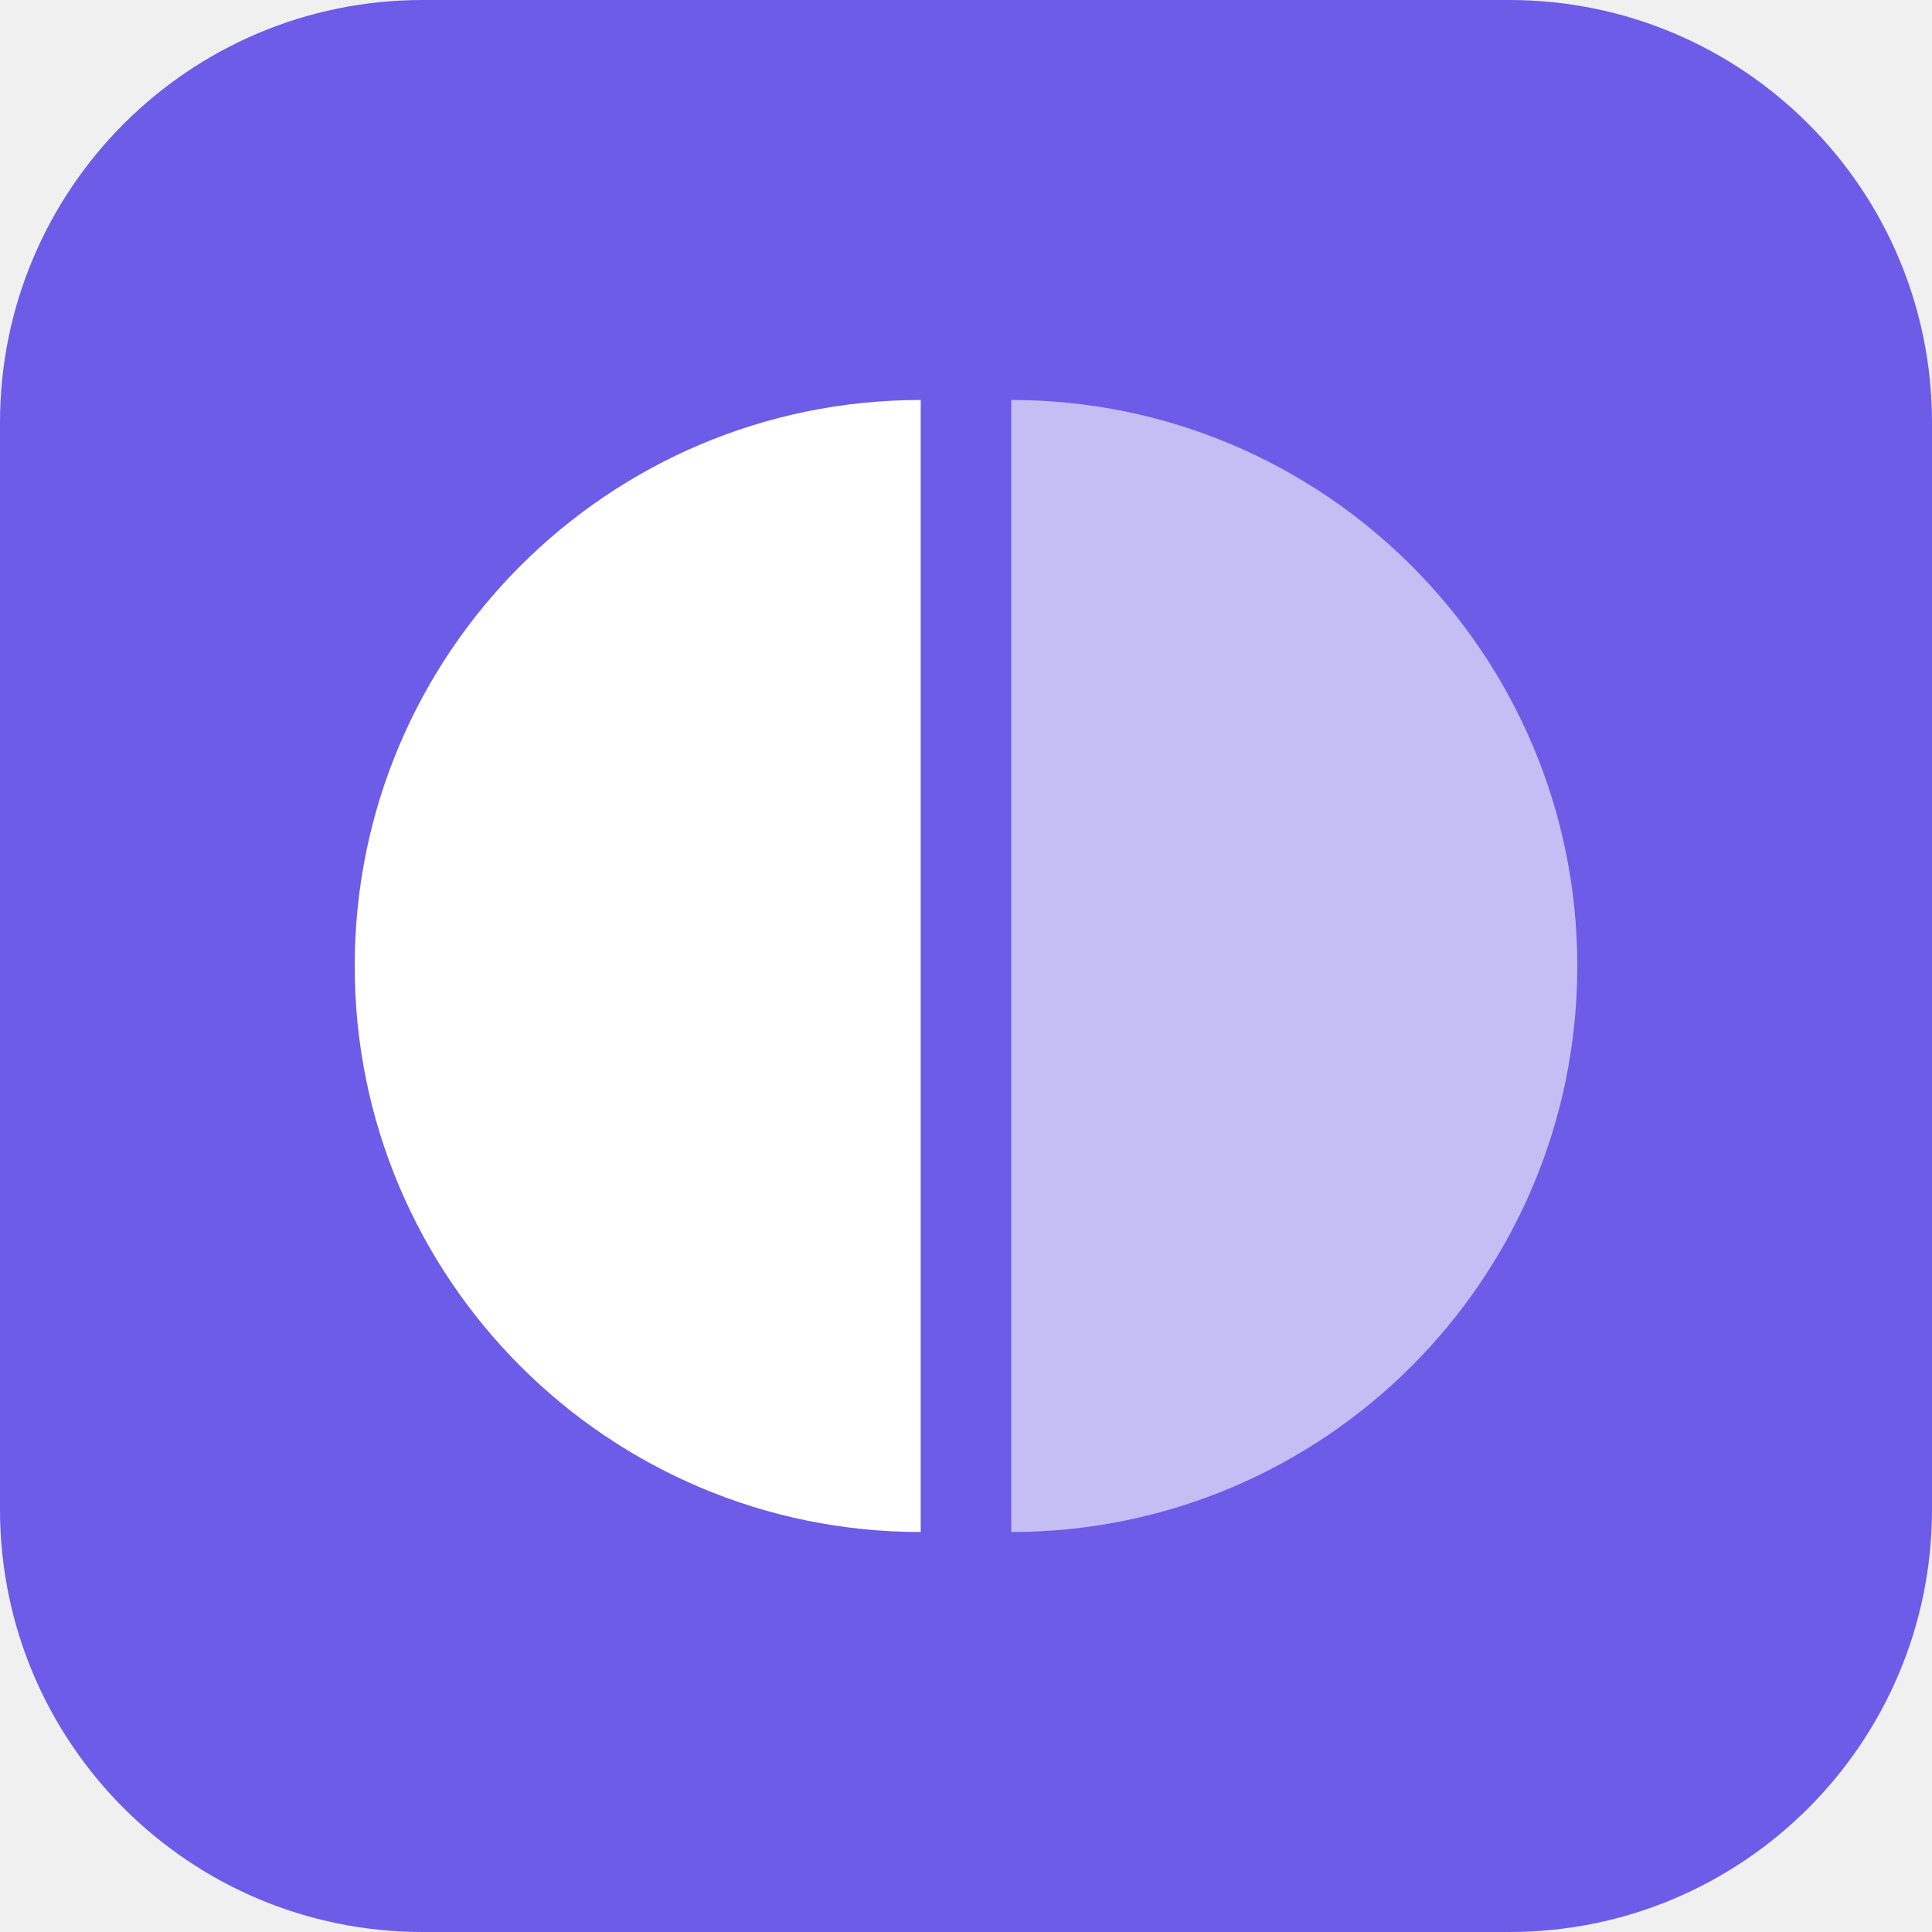
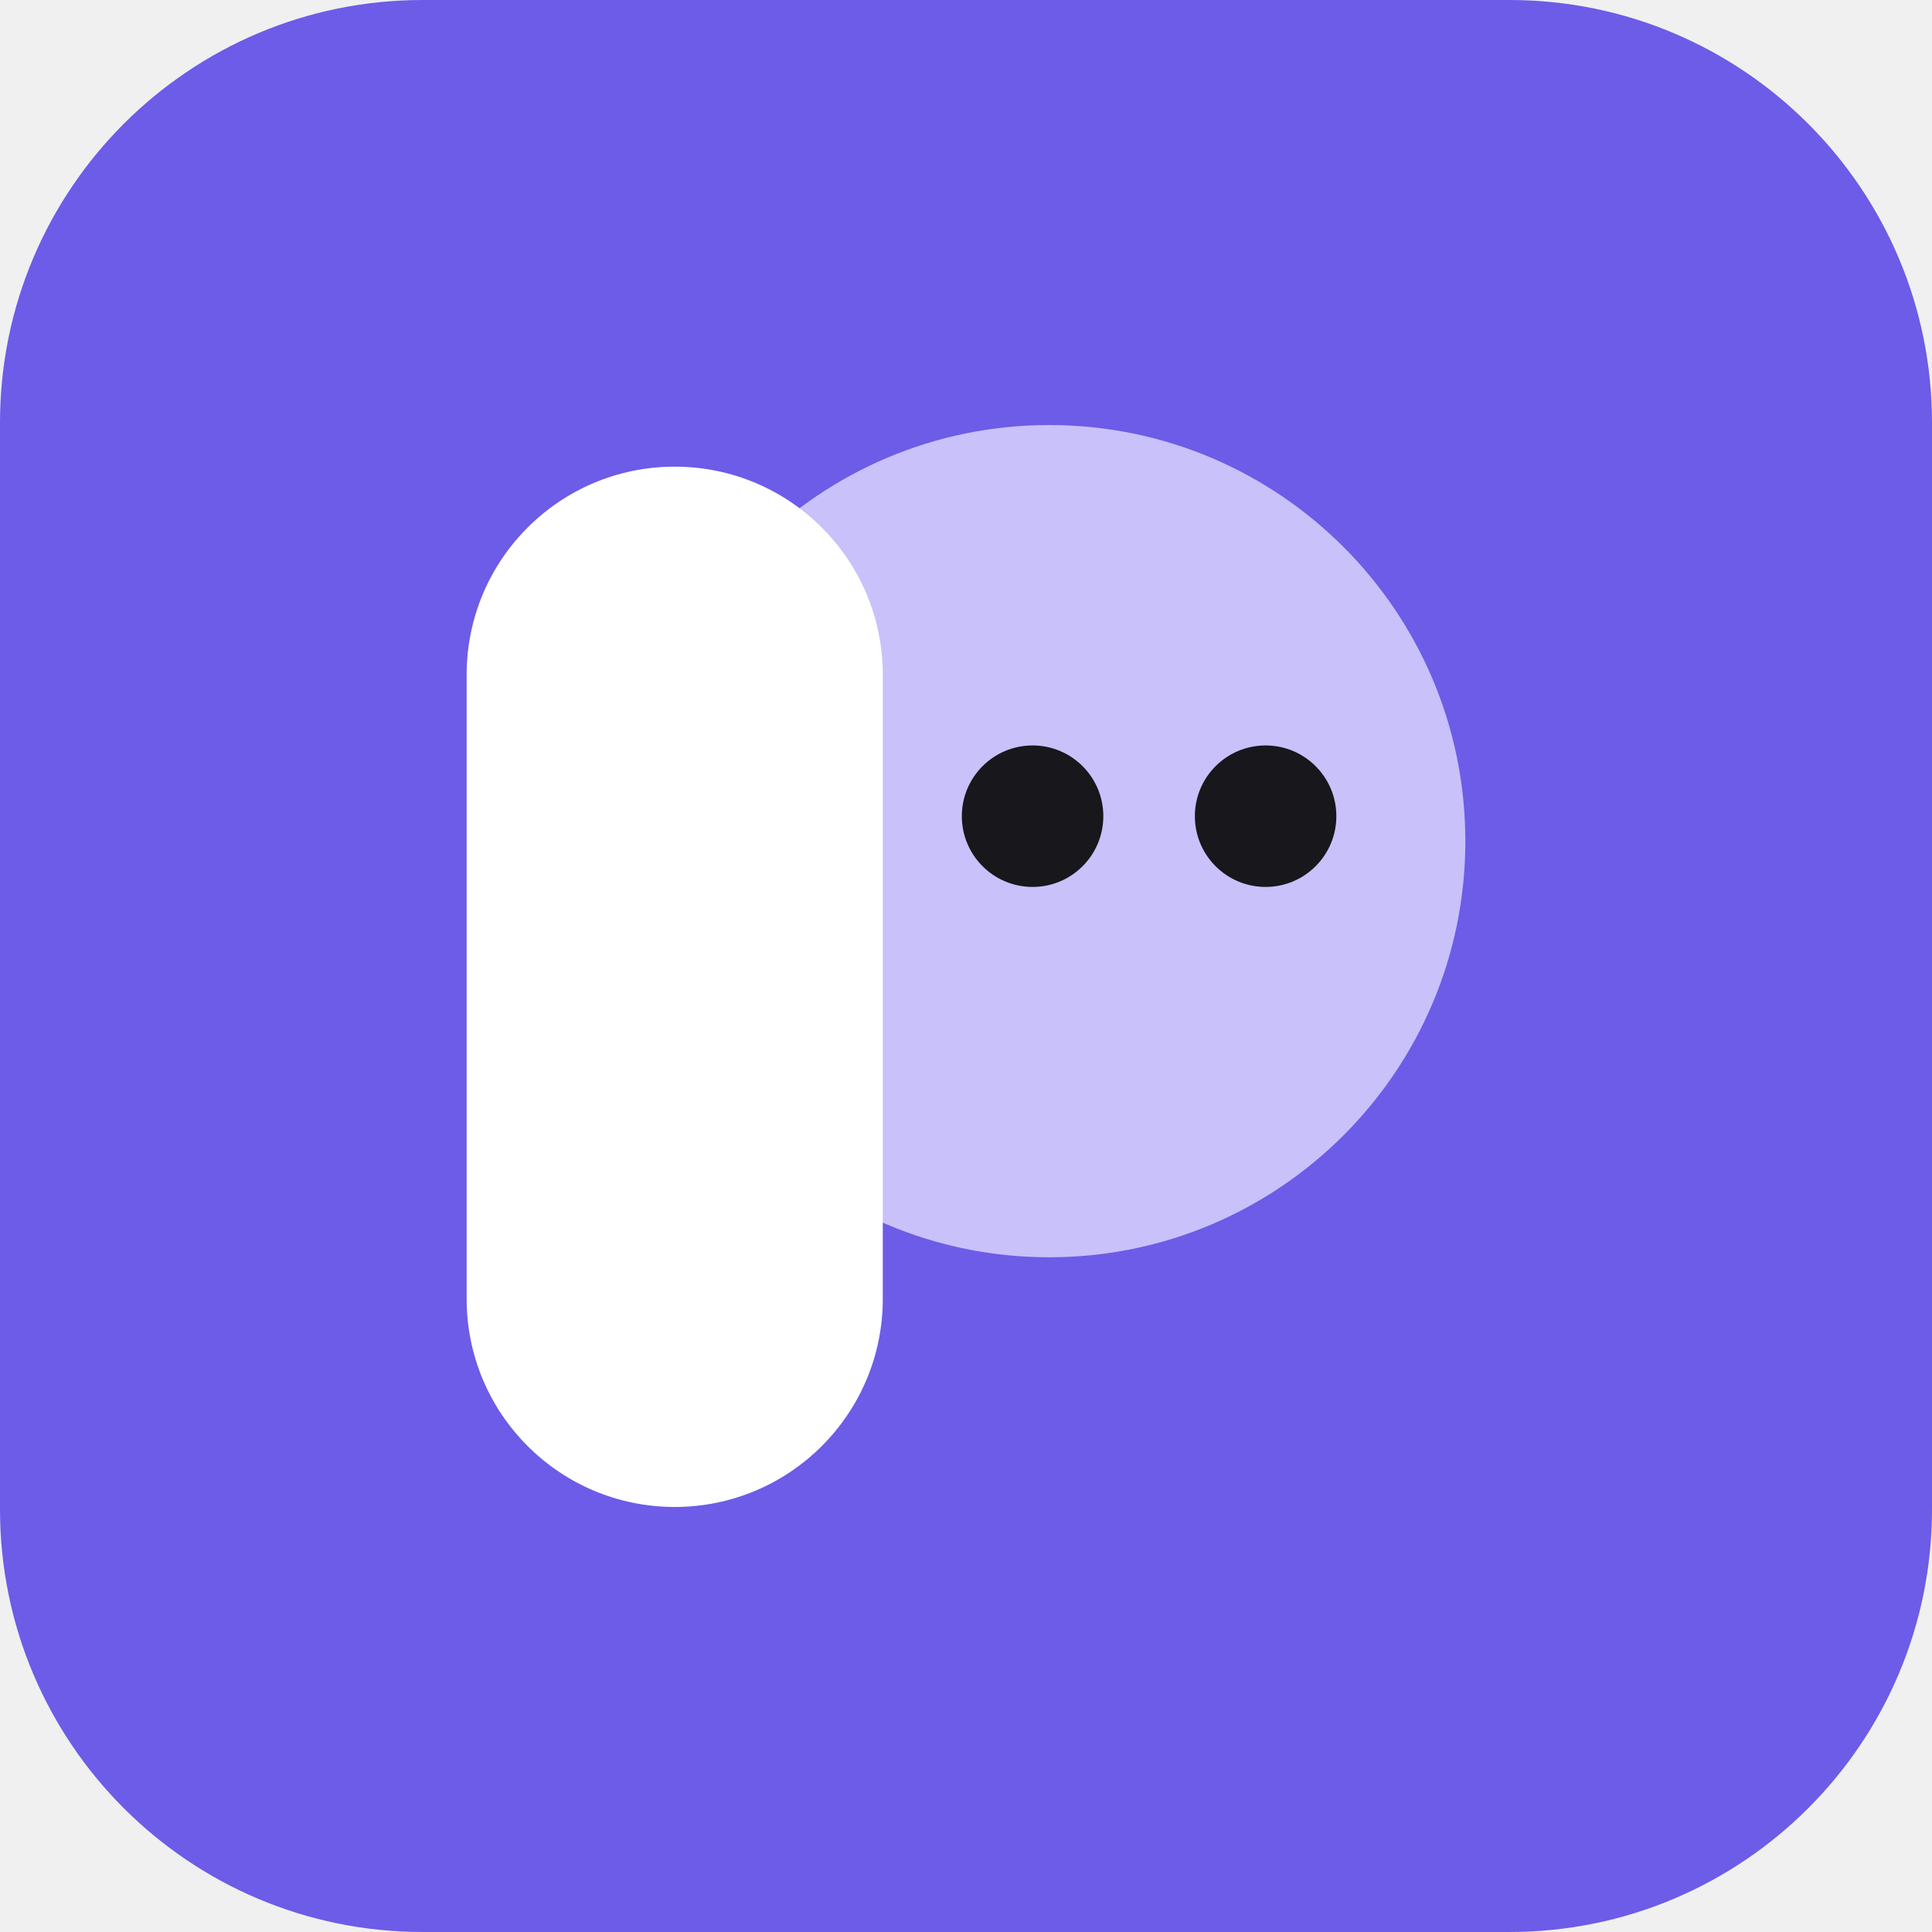
<svg xmlns="http://www.w3.org/2000/svg" viewBox="0 0 512 512">
  <rect width="512" height="512" rx="112" fill="#6C5CE7" />
-   <path d="M244 106A150 150 0 0 0 244 406z" fill="#fff" />
-   <path d="M268 106A150 150 0 0 1 268 406z" fill="#fff" fill-opacity=".6" />
+   <g transform="translate(79.55692 79.55692) scale(11.02769)">
+     <circle cx="18" cy="13" r="10" fill="#C9C1FA" />
+     <circle cx="17.6" cy="12.4" r="1.7" fill="#17171C" />
+     <circle cx="23.2" cy="12.4" r="1.7" fill="#17171C" />
+     <rect x="4" y="4" width="10" height="25" rx="5" fill="#FFFFFF" />
+   </g>
</svg>
